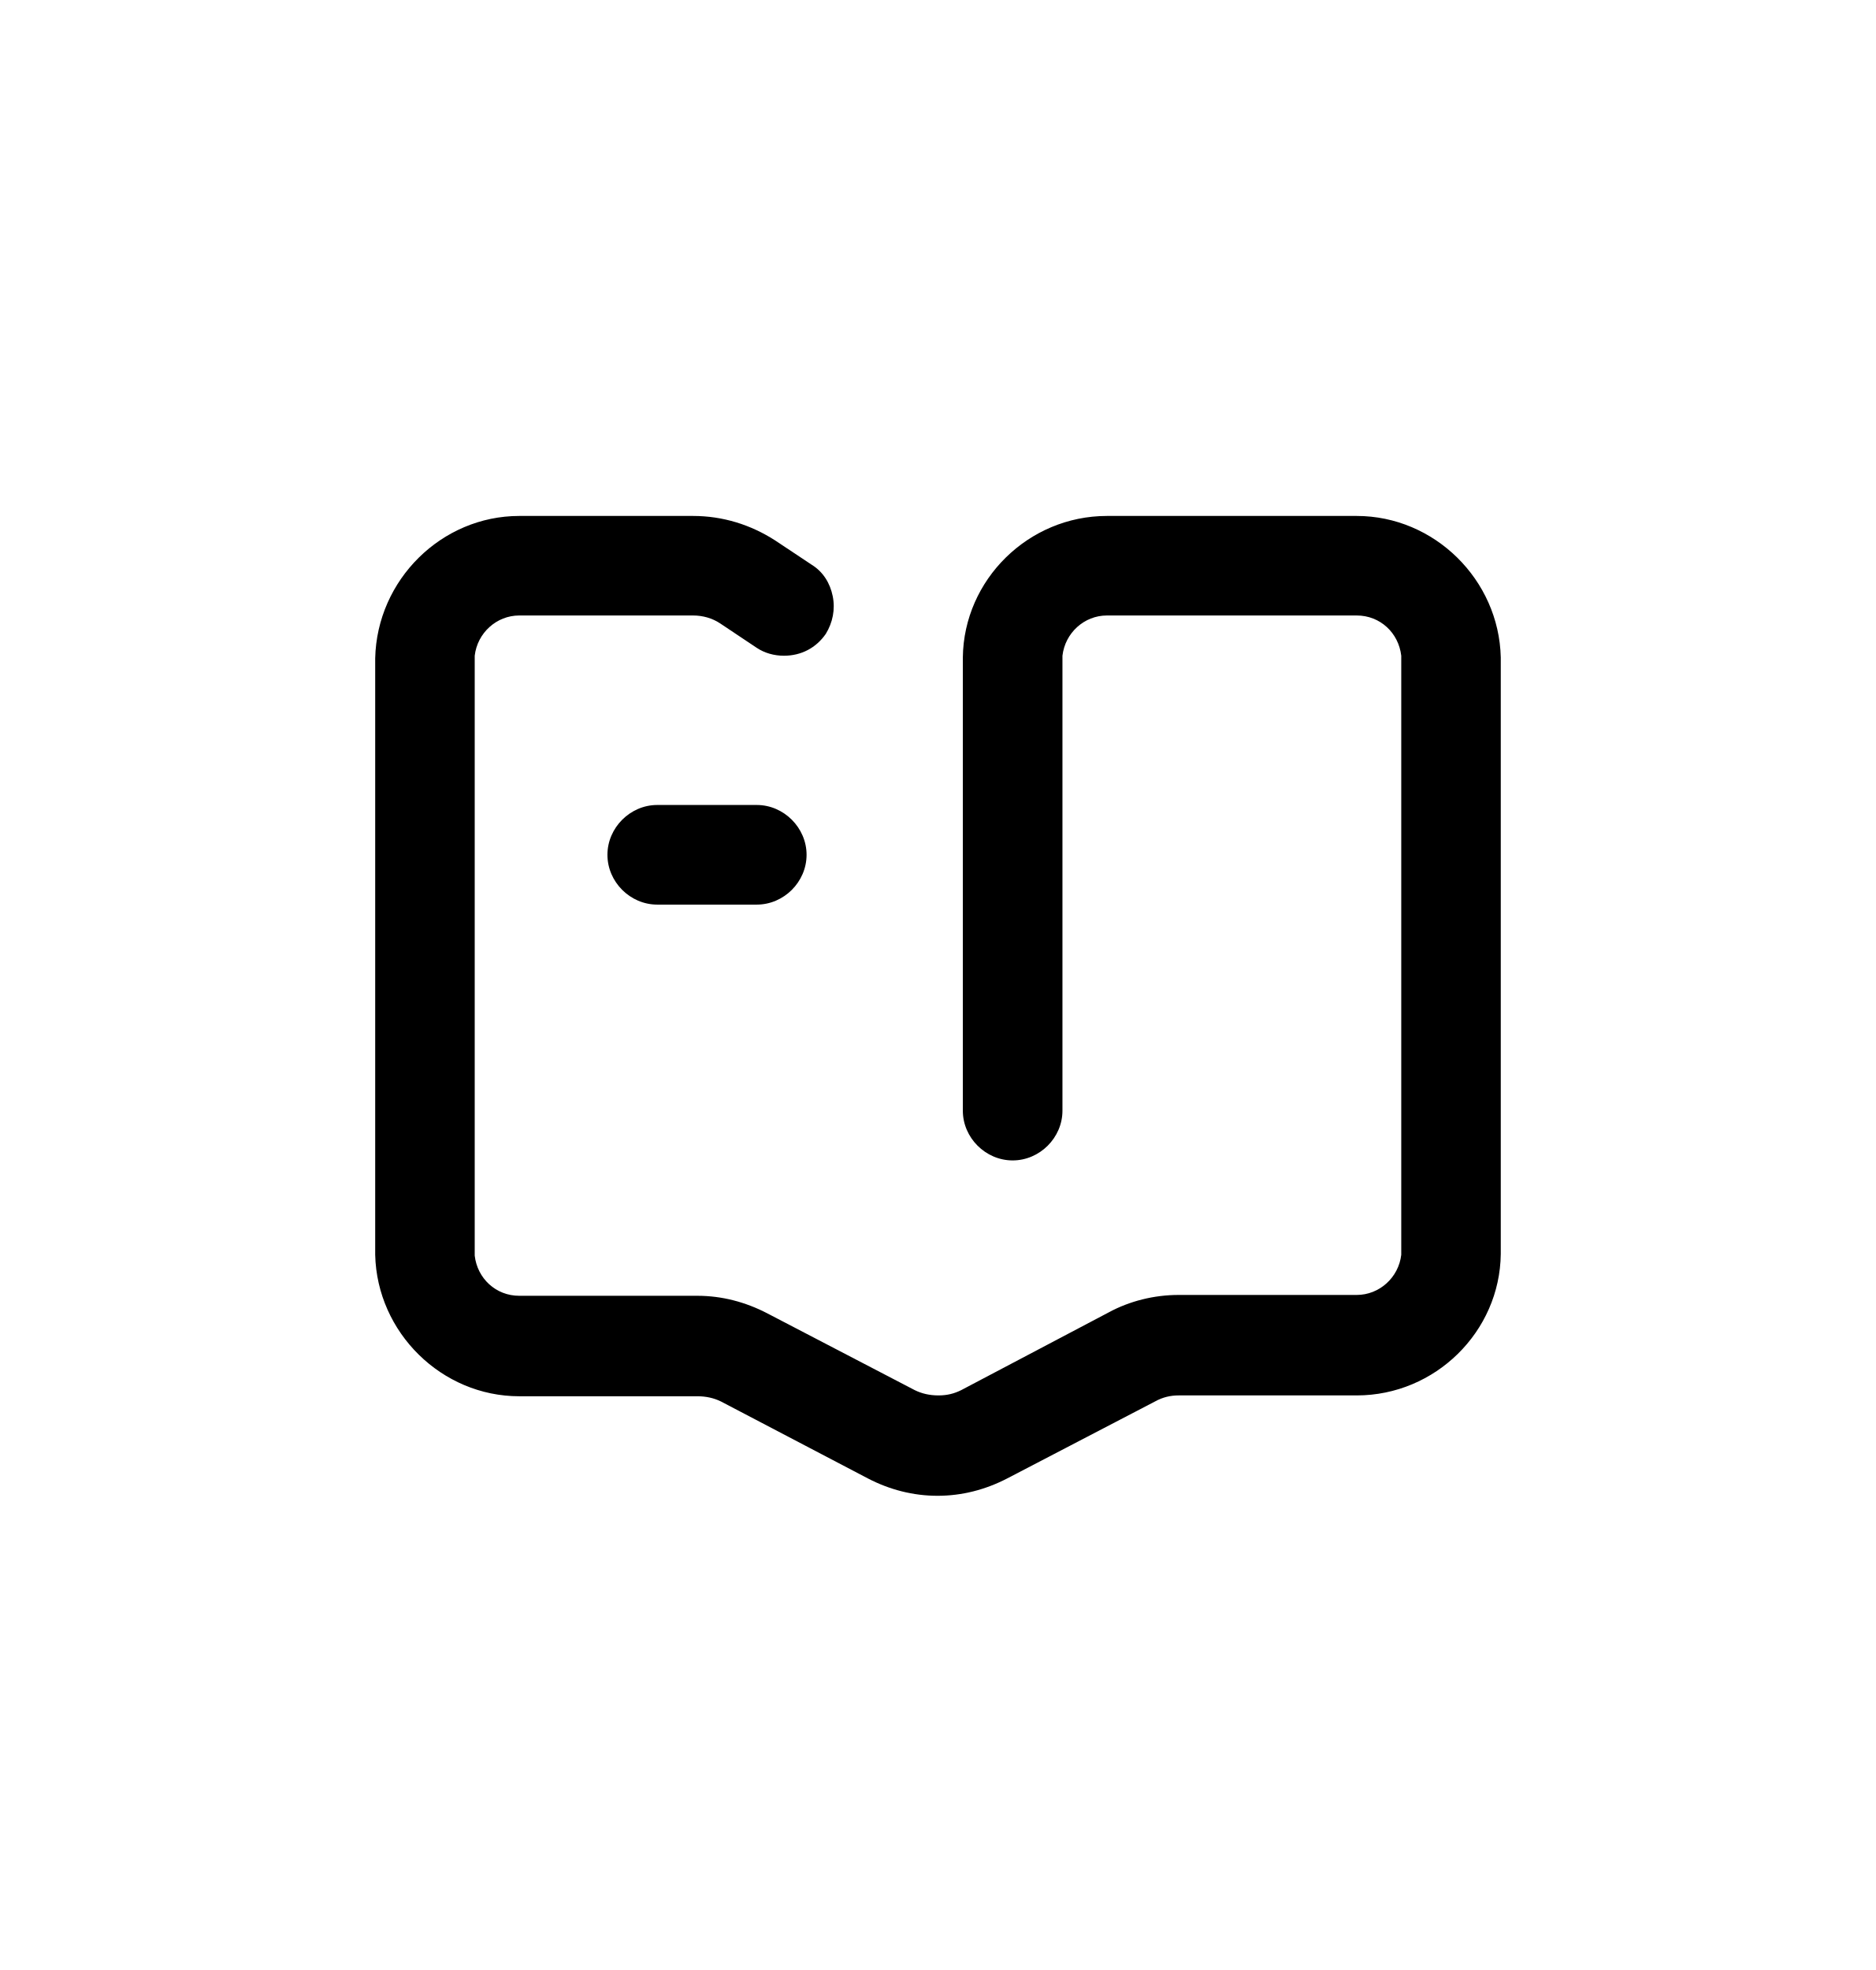
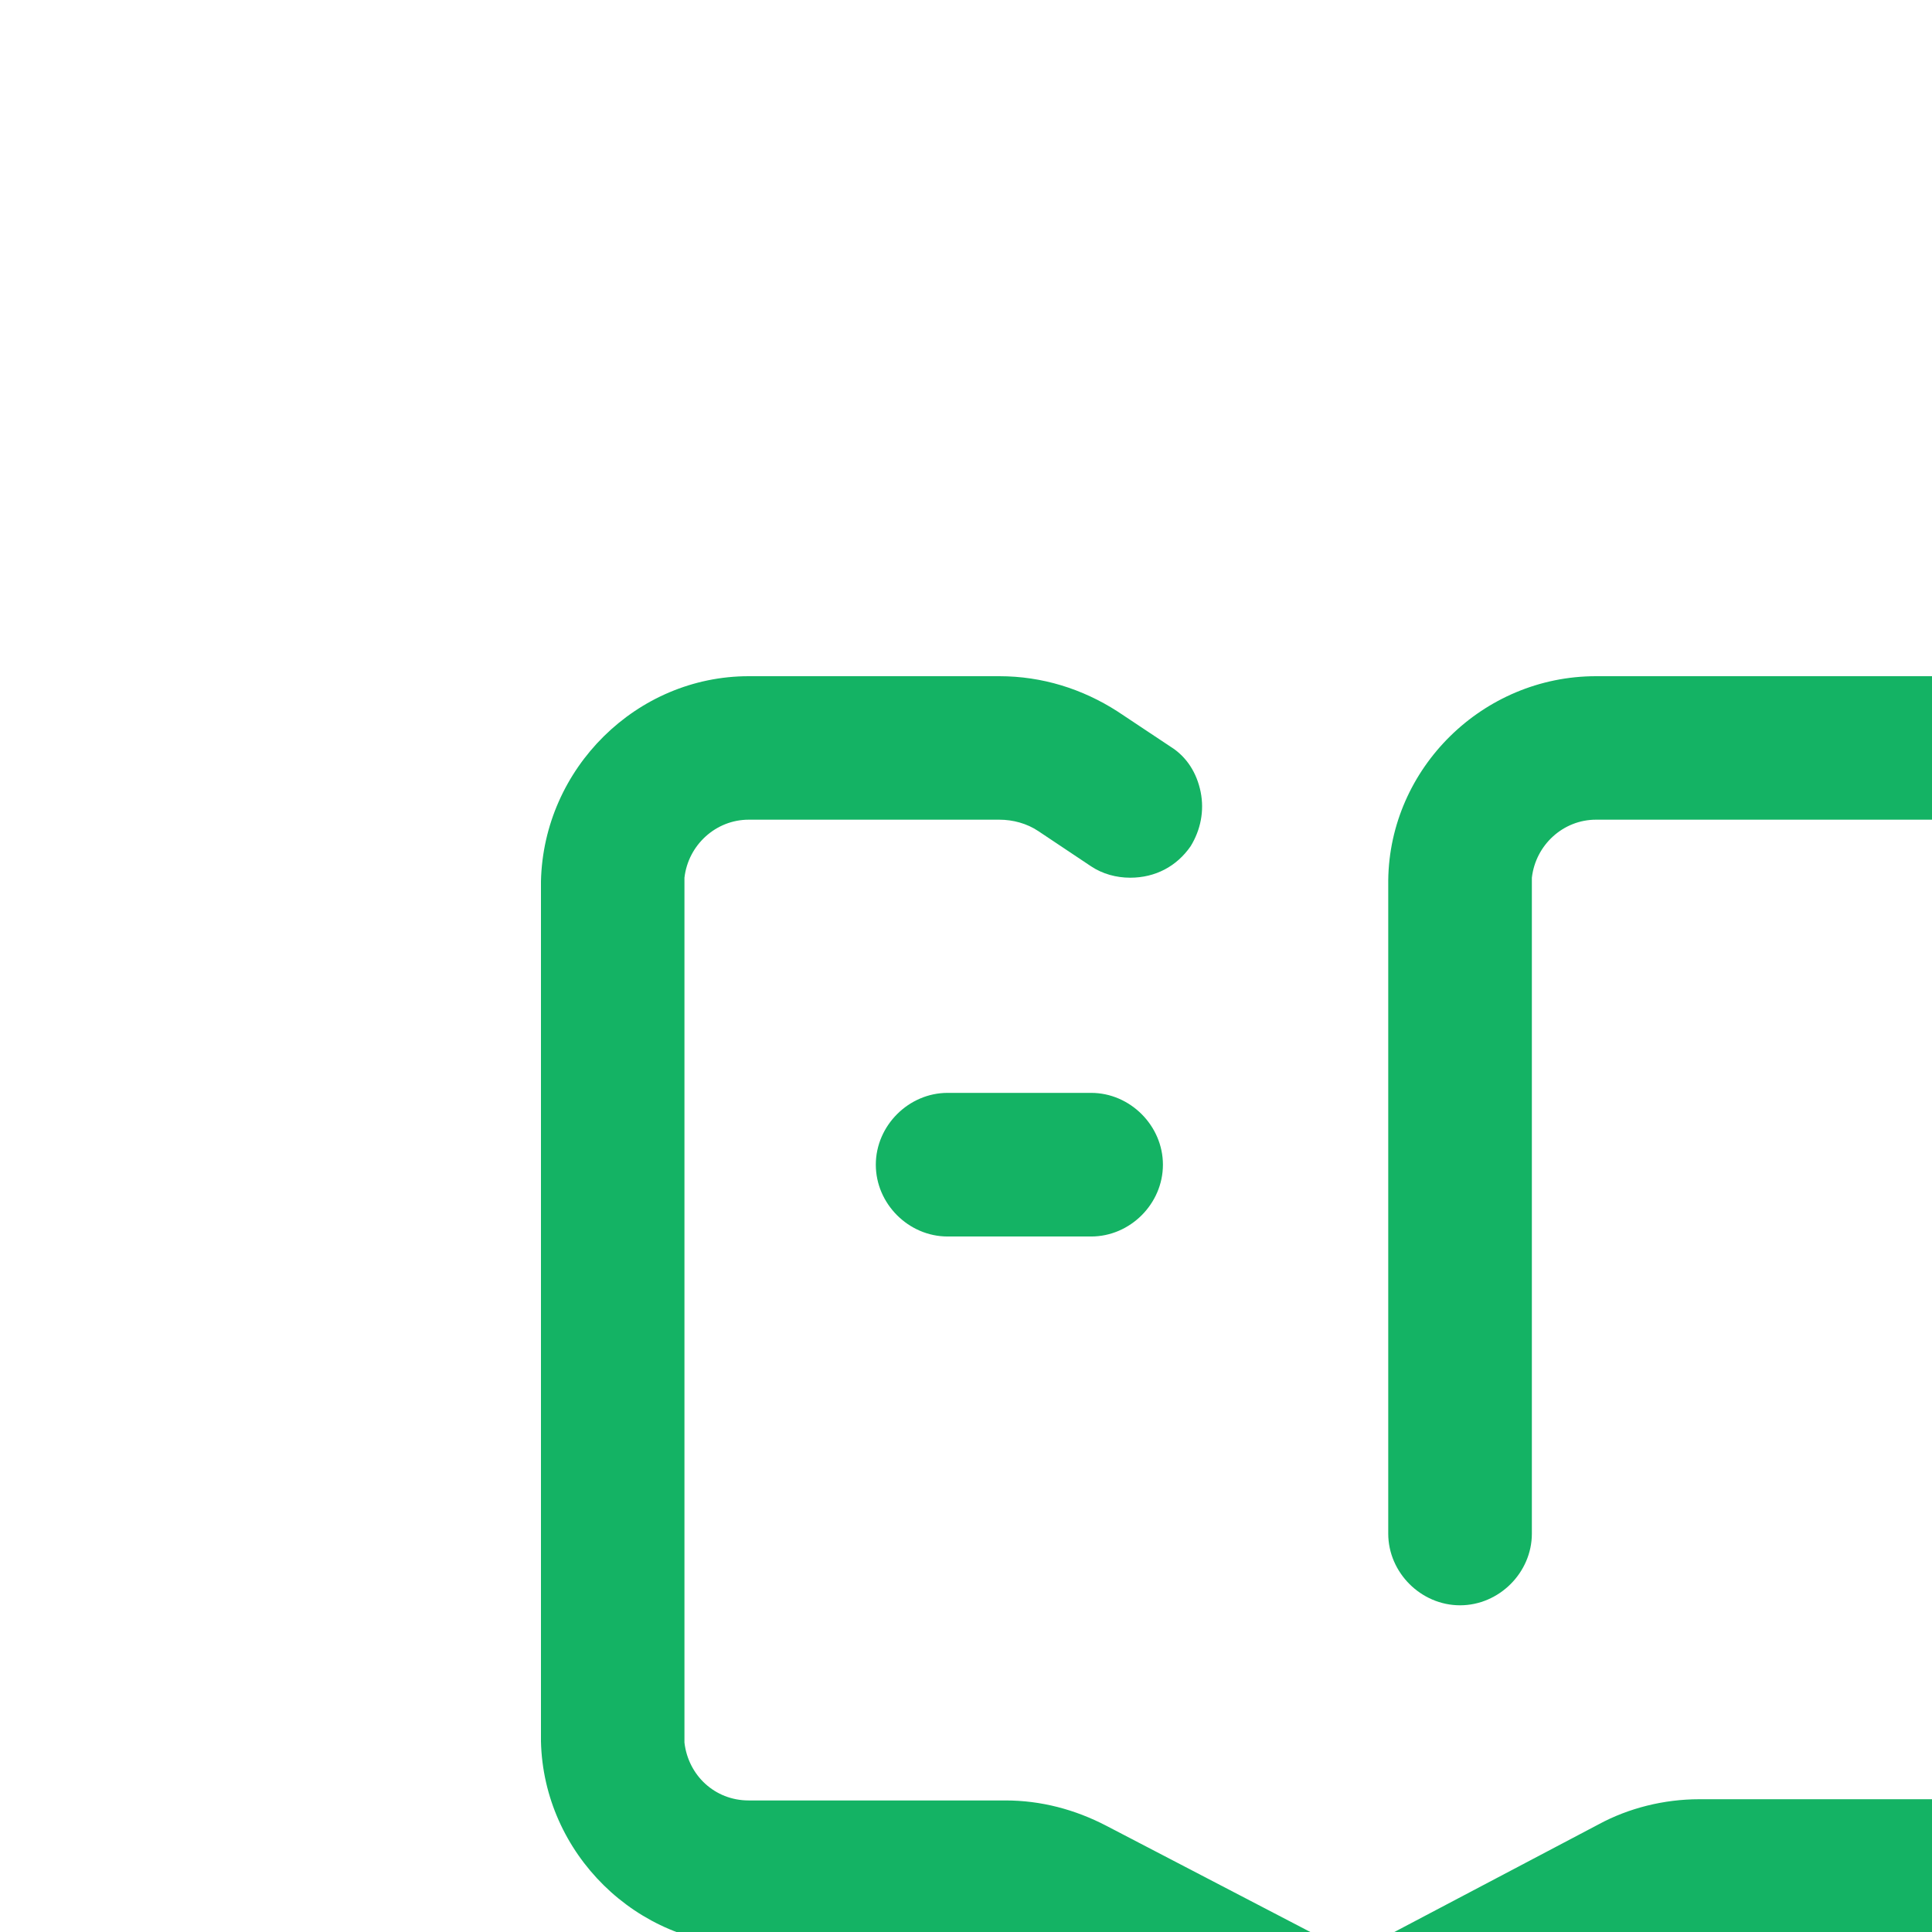
- <svg xmlns="http://www.w3.org/2000/svg" width="20px" height="21px" viewBox="0 0 20 21" version="1.1">
-   <g id="页面-1" stroke="none" stroke-width="1" fill="none" fill-rule="evenodd">
-     <g id="工作流-场景设计" transform="translate(-678, -280)" fill="currentcolor" fill-rule="nonzero">
-       <g id="编组-15" transform="translate(660, 166)">
-         <g id="编组-13备份" transform="translate(18, 114.5)">
-           <g id="zhishi" transform="translate(4, 5)">
-             <path d="M5.995,10.445 C5.735,10.445 5.483,10.38 5.251,10.259 L3.687,9.44 C3.612,9.403 3.528,9.384 3.435,9.384 L1.536,9.384 C0.708,9.384 0.019,8.704 0,7.876 L0,1.517 C0.019,0.68 0.708,0 1.536,0 L3.389,0 C3.705,0 4.003,0.093 4.264,0.261 L4.655,0.521 C4.776,0.596 4.85,0.717 4.878,0.856 C4.906,0.996 4.878,1.136 4.804,1.257 C4.701,1.406 4.543,1.49 4.357,1.49 C4.254,1.49 4.152,1.462 4.068,1.406 L3.677,1.145 C3.593,1.089 3.491,1.061 3.389,1.061 L1.564,1.061 C1.555,1.061 1.545,1.061 1.536,1.061 C1.294,1.061 1.089,1.247 1.061,1.49 L1.061,1.499 L1.061,7.876 L1.061,7.885 C1.089,8.127 1.285,8.313 1.536,8.313 C1.545,8.313 1.555,8.313 1.564,8.313 L3.435,8.313 C3.696,8.313 3.947,8.379 4.18,8.5 L5.753,9.319 C5.828,9.356 5.912,9.375 6.005,9.375 C6.098,9.375 6.172,9.356 6.247,9.319 L7.82,8.49 C8.043,8.369 8.304,8.304 8.565,8.304 L10.436,8.304 C10.445,8.304 10.455,8.304 10.464,8.304 C10.706,8.304 10.911,8.118 10.939,7.876 L10.939,7.867 L10.939,1.499 L10.939,1.49 C10.911,1.247 10.715,1.061 10.464,1.061 C10.455,1.061 10.445,1.061 10.436,1.061 L7.829,1.061 C7.82,1.061 7.811,1.061 7.801,1.061 C7.559,1.061 7.355,1.247 7.327,1.49 L7.327,1.499 L7.327,6.34 C7.327,6.628 7.085,6.87 6.796,6.87 C6.507,6.87 6.265,6.628 6.265,6.34 L6.265,1.508 C6.275,0.68 6.964,0 7.801,0 L10.464,0 C11.292,0 11.981,0.68 12,1.508 L12,7.867 C11.991,8.695 11.302,9.375 10.464,9.375 L8.565,9.375 C8.481,9.375 8.397,9.393 8.313,9.44 L6.74,10.259 C6.507,10.38 6.256,10.445 5.995,10.445 Z" id="路径" />
-             <path d="M3.007,4.143 C2.718,4.143 2.476,3.901 2.476,3.612 C2.476,3.324 2.718,3.081 3.007,3.081 L4.068,3.081 C4.357,3.081 4.599,3.324 4.599,3.612 C4.599,3.901 4.357,4.143 4.068,4.143 L3.007,4.143 Z" id="路径" />
-           </g>
-         </g>
-       </g>
+ <svg xmlns="http://www.w3.org/2000/svg" width="20px" height="20px" viewBox="0 0 20 20" version="1.1">
+   <g id="icon/line/知识检索" stroke="none" stroke-width="1" fill="none" fill-rule="evenodd" style="transform: scale(1.4); transform-origin: center center;">
+     <g id="zhishi" transform="translate(4, 5)" fill="#14B364" fill-rule="nonzero">
+       <path d="M5.995,10.445 C5.735,10.445 5.483,10.38 5.251,10.259 L3.687,9.44 C3.612,9.403 3.528,9.384 3.435,9.384 L1.536,9.384 C0.708,9.384 0.019,8.704 0,7.876 L0,1.517 C0.019,0.68 0.708,0 1.536,0 L3.389,0 C3.705,0 4.003,0.093 4.264,0.261 L4.655,0.521 C4.776,0.596 4.85,0.717 4.878,0.856 C4.906,0.996 4.878,1.136 4.804,1.257 C4.701,1.406 4.543,1.49 4.357,1.49 C4.254,1.49 4.152,1.462 4.068,1.406 L3.677,1.145 C3.593,1.089 3.491,1.061 3.389,1.061 L1.564,1.061 C1.555,1.061 1.545,1.061 1.536,1.061 C1.294,1.061 1.089,1.247 1.061,1.49 L1.061,1.499 L1.061,7.876 L1.061,7.885 C1.089,8.127 1.285,8.313 1.536,8.313 C1.545,8.313 1.555,8.313 1.564,8.313 L3.435,8.313 C3.696,8.313 3.947,8.379 4.18,8.5 L5.753,9.319 C5.828,9.356 5.912,9.375 6.005,9.375 C6.098,9.375 6.172,9.356 6.247,9.319 L7.82,8.49 C8.043,8.369 8.304,8.304 8.565,8.304 L10.436,8.304 C10.445,8.304 10.455,8.304 10.464,8.304 C10.706,8.304 10.911,8.118 10.939,7.876 L10.939,7.867 L10.939,1.499 L10.939,1.49 C10.911,1.247 10.715,1.061 10.464,1.061 C10.455,1.061 10.445,1.061 10.436,1.061 L7.829,1.061 C7.82,1.061 7.811,1.061 7.801,1.061 C7.559,1.061 7.355,1.247 7.327,1.49 L7.327,1.499 L7.327,6.34 C7.327,6.628 7.085,6.87 6.796,6.87 C6.507,6.87 6.265,6.628 6.265,6.34 L6.265,1.508 C6.275,0.68 6.964,0 7.801,0 L10.464,0 C11.292,0 11.981,0.68 12,1.508 L12,7.867 C11.991,8.695 11.302,9.375 10.464,9.375 L8.565,9.375 C8.481,9.375 8.397,9.393 8.313,9.44 L6.74,10.259 C6.507,10.38 6.256,10.445 5.995,10.445 Z" id="路径" />
+       <path d="M3.007,4.143 C2.718,4.143 2.476,3.901 2.476,3.612 C2.476,3.324 2.718,3.081 3.007,3.081 L4.068,3.081 C4.357,3.081 4.599,3.324 4.599,3.612 C4.599,3.901 4.357,4.143 4.068,4.143 L3.007,4.143 Z" id="路径" />
    </g>
  </g>
</svg>
